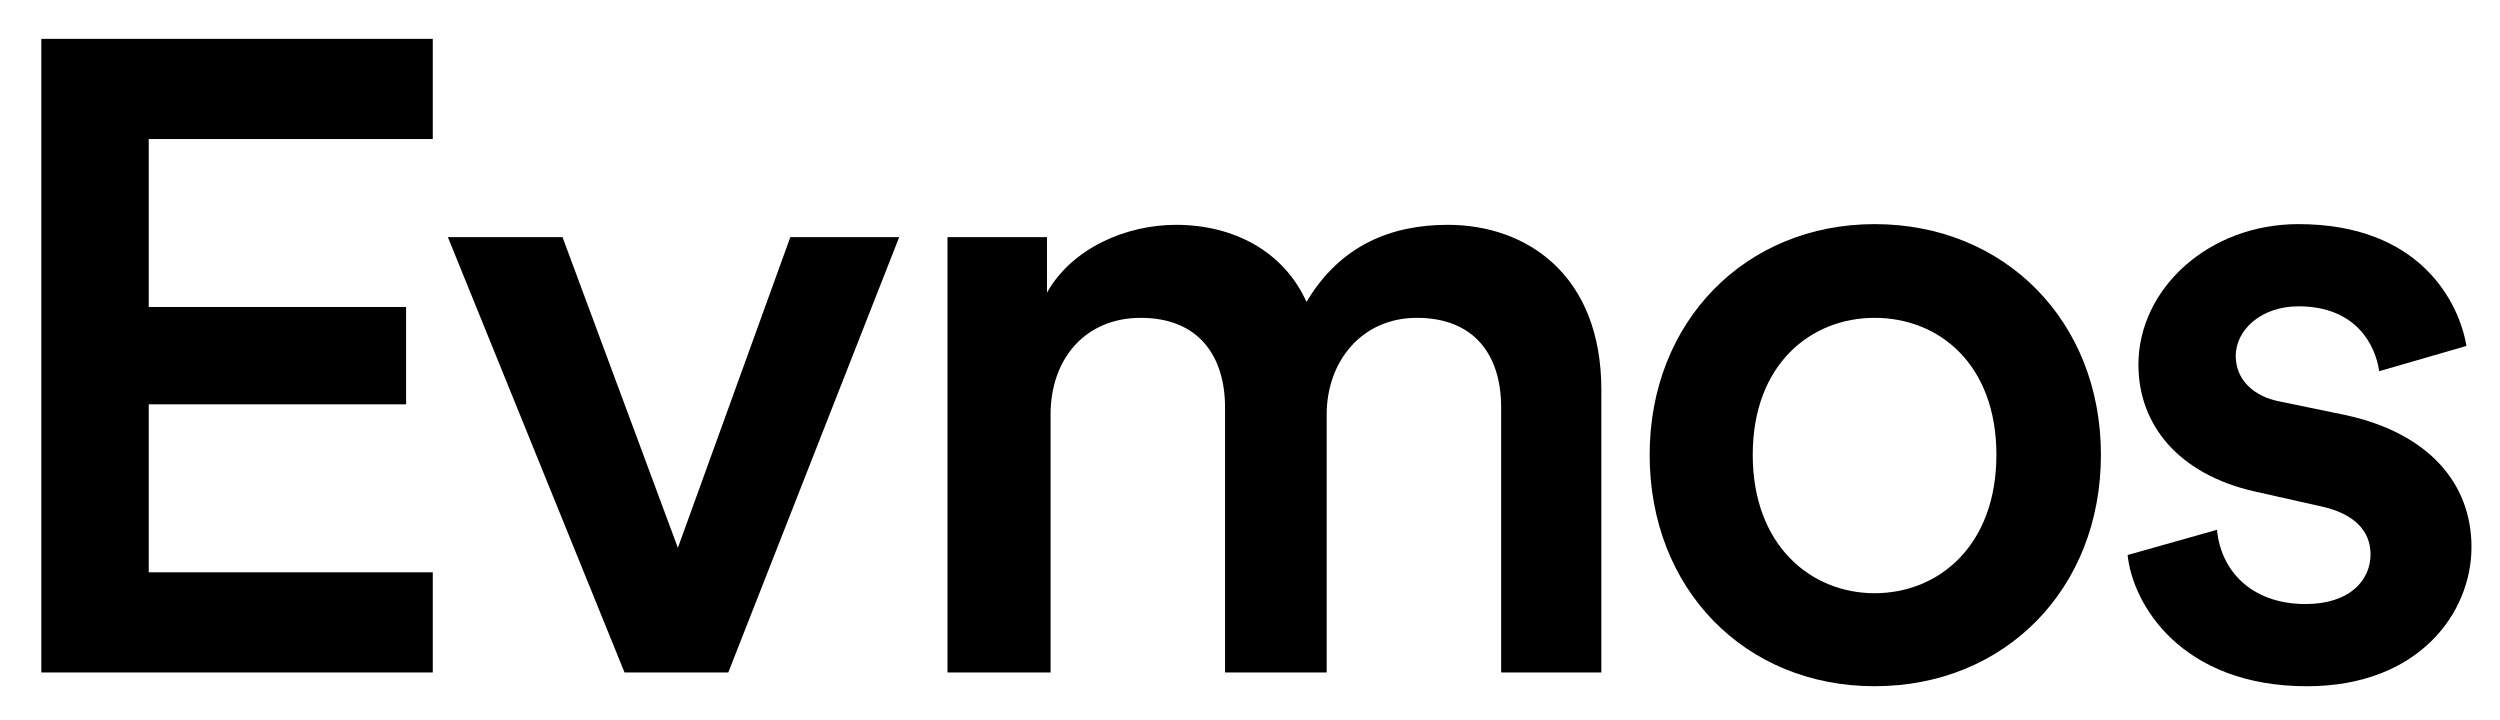
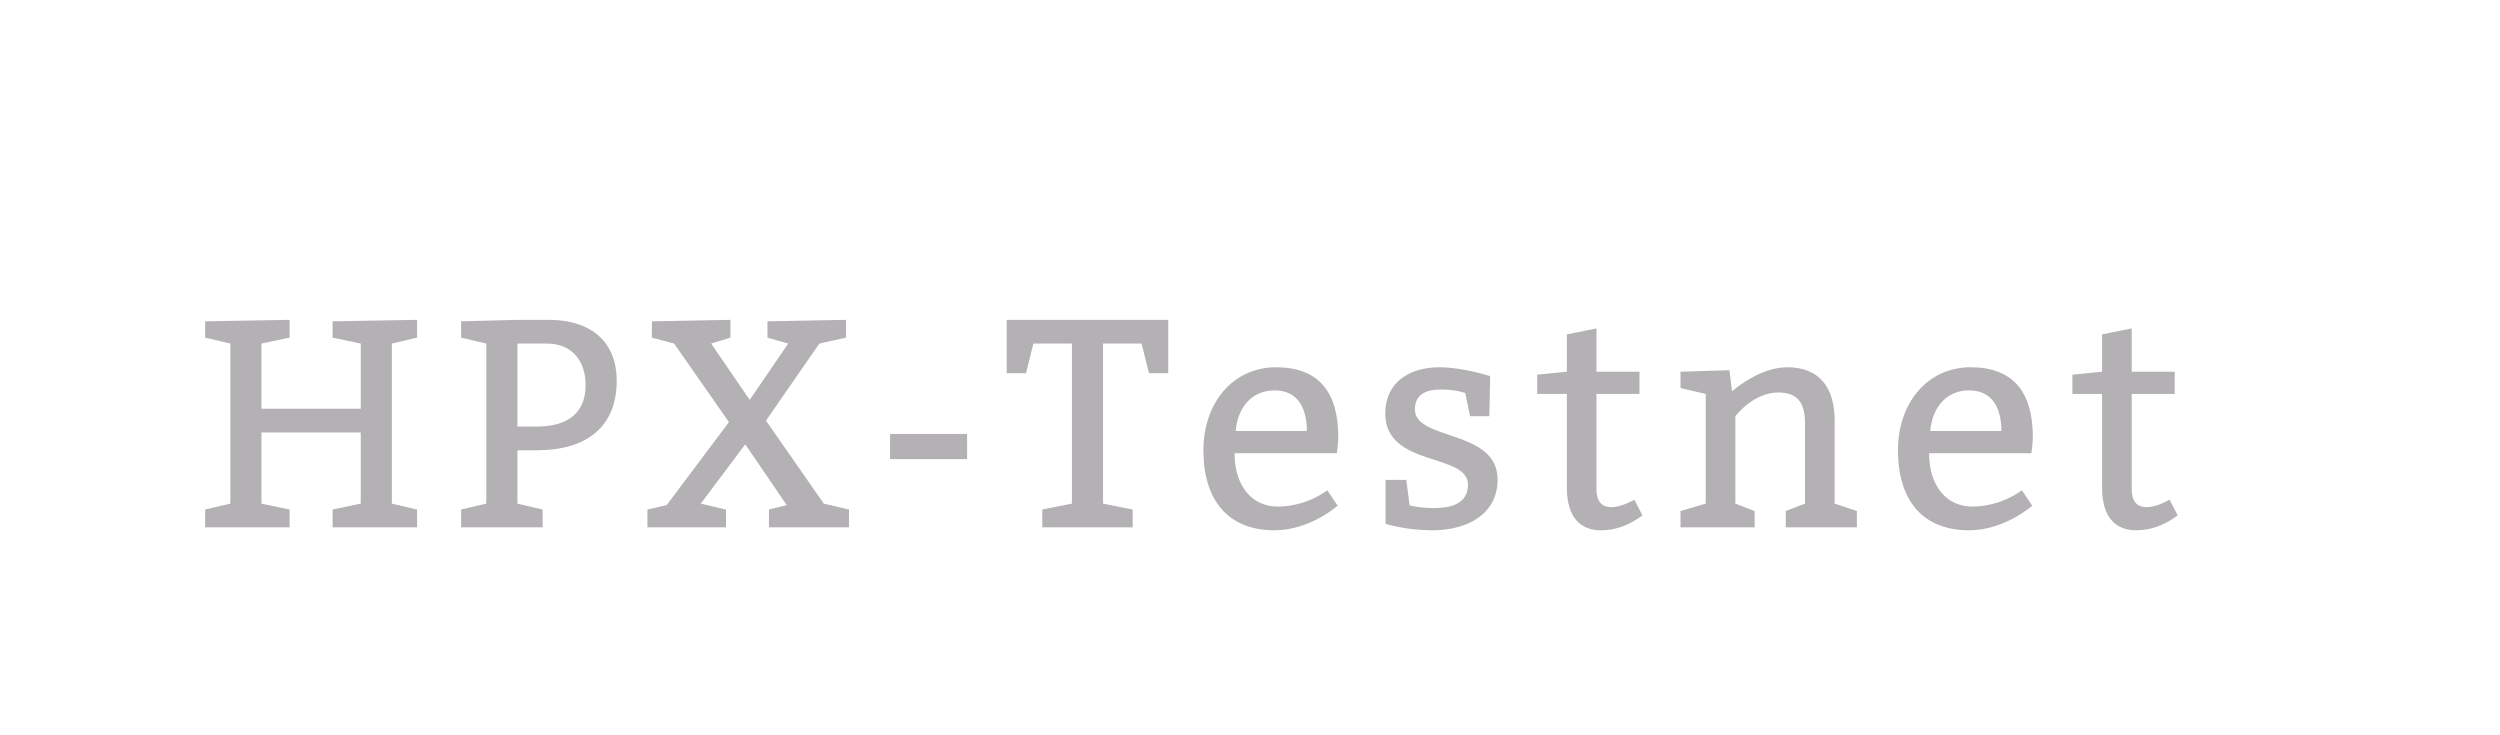
- <svg xmlns="http://www.w3.org/2000/svg" id="Layer_1" data-name="Layer 1" viewBox="0 0 1881.13 541.63">
-   <defs>
-     <style>.cls-1{fill:"current";}</style>
-   </defs>
-   <path class="cls-1" d="M31.09,506V29.23H325.64v75.4H111.92V231H305.57v73.23H111.92V430.64H325.64V506Z" />
-   <path class="cls-1" d="M548,506H469.93L337,178.41h86.25L510.07,412.2l84.62-233.79H676.6Z" />
-   <path class="cls-1" d="M712.94,506V178.41H787.8v41.76c19-33.63,59.67-51,97.1-51,42.85,0,80.82,19.53,98.18,58,25.49-42.86,64-58,106.32-58,59.12,0,115.54,37.43,115.54,124.22V506h-75.4V306.42c0-38.51-19.53-67.26-63.47-67.26-41.22,0-67.8,32.55-67.8,72.69V506H921.78V306.42c0-37.43-19-67.26-63.46-67.26-41.77,0-67.81,30.92-67.81,72.69V506Z" />
-   <path class="cls-1" d="M1580.85,342.22c0,100.9-72.14,174.13-170.33,174.13-97.64,0-169.24-73.23-169.24-174.13,0-100.35,72.15-173.58,169.24-173.58C1508.71,168.64,1580.85,241.87,1580.85,342.22Zm-78.65,0c0-67.8-42.86-103.06-91.68-103.06-47.73,0-91.67,34.72-91.67,103.06s43.94,104.15,91.67,104.15C1458.8,446.37,1502.2,410.57,1502.2,342.22Z" />
-   <path class="cls-1" d="M1668.18,398.64c2.72,29.83,25,55.87,66.72,55.87,32.55,0,48.82-17.36,48.82-37.43,0-17.36-11.93-30.92-38.51-36.34l-48.28-10.85c-58-13-87.87-50.45-87.87-95.47,0-57,52.61-105.78,120.42-105.78,91.67,0,121,59.13,126.39,91.67l-65.64,19c-2.71-19-16.81-48.82-60.75-48.82-27.67,0-47.19,17.36-47.19,37.43,0,17.36,13,30.38,33.09,34.17l49.9,10.31c61.84,13.56,94.39,51,94.39,99.27,0,49.9-40.14,104.69-123.68,104.69-94.93,0-131.27-61.84-135.07-98.73Z" />
+ <svg xmlns="http://www.w3.org/2000/svg" version="1.1" width="194" height="57" style="">
+   <path fill="#b3b1b3" d="M15.92,40.92l0-1.38l1.955-0.46l0-12.42l-1.955-0.46l0-1.265l6.555-0.115l0,1.38l-2.185,0.46l0,5.06l7.705,0l0-5.06l-2.185-0.46l0-1.265l6.555-0.115l0,1.38l-1.955,0.46l0,12.42l1.955,0.46l0,1.38l-6.555,0l0-1.38l2.185-0.46l0-5.52l-7.705,0l0,5.52l2.185,0.46l0,1.38l-6.555,0z M37.738,39.08l0-12.42l-1.955-0.46l0-1.265l4.37-0.115l2.415,0c3.45,0,5.29,1.84,5.29,4.715c0,3.565-2.3,5.405-6.21,5.405l-1.495,0l0,4.14l1.955,0.46l0,1.38l-6.325,0l0-1.38z M40.153,33.1l1.495,0c2.53,0,3.795-1.15,3.795-3.22c0-1.84-1.035-3.22-2.99-3.22l-2.3,0l0,6.44z M51.736,39.195l4.83-6.44l-4.255-6.095l-1.725-0.46l0-1.265l6.095-0.115l0,1.38l-1.495,0.46l2.99,4.37l2.99-4.37l-1.61-0.46l0-1.265l6.095-0.115l0,1.38l-2.07,0.46l-4.14,5.98l4.485,6.44l1.955,0.46l0,1.38l-6.21,0l0-1.38l1.38-0.345l-3.22-4.715l-3.45,4.6l1.955,0.46l0,1.38l-6.095,0l0-1.38z M75.048,33.675l0,1.955l-5.98,0l0-1.955l5.98,0z M80.881,40.92l0-1.38l2.3-0.46l0-12.42l-2.99,0l-0.575,2.3l-1.495,0l0-4.14l12.535,0l0,4.14l-1.495,0l-0.575-2.3l-2.99,0l0,12.42l2.3,0.46l0,1.38l-7.015,0z M103.734,35.17l-7.935,0c0,2.53,1.357,4.14,3.335,4.14c2.3,0,3.864-1.265,3.864-1.265l0.805,1.196s-2.139,1.909-4.899,1.909c-3.68,0-5.52-2.415-5.52-6.21c0-3.68,2.3-6.44,5.635-6.44s4.83,1.955,4.83,5.405c0,0.575-0.115,1.219-0.115,1.265z M95.891,33.445l5.52,0c0-1.725-0.667-3.151-2.507-3.151s-2.875,1.426-3.013,3.151z M109.13,37.24l0.253,1.978s0.69,0.207,1.932,0.207c1.38,0,2.599-0.391,2.599-1.817c0-2.484-6.417-1.334-6.417-5.52c0-2.392,1.84-3.588,4.209-3.588c1.817,0,3.933,0.69,3.933,0.69l-0.069,3.105l-1.495,0l-0.368-1.794s-0.713-0.276-1.863-0.276c-1.173,0-2.047,0.368-2.047,1.541c0,2.461,6.417,1.518,6.417,5.451c0,2.645-2.3,3.933-5.06,3.933c-2.116,0-3.634-0.506-3.634-0.506l0-3.404l1.61,0z M127.222,28.845l0,1.725l-3.335,0l0,7.383c0,1.058,0.506,1.403,1.15,1.403c0.552,0,1.196-0.253,1.794-0.575l0.621,1.219c-1.035,0.759-2.07,1.15-3.22,1.15c-1.38,0-2.645-0.759-2.645-3.335l0-7.245l-2.3,0l0-1.495l2.3-0.23l0-2.898l2.3-0.46l0,3.358l3.335,0z M134.204,28.73l0.207,1.633c0.552-0.483,2.369-1.863,4.278-1.863c2.53,0,3.68,1.61,3.68,4.14l0,6.44l1.725,0.575l0,1.265l-5.52,0l0-1.265l1.495-0.575l0-6.21c0-1.61-0.575-2.415-2.07-2.415c-1.955,0-3.335,1.84-3.335,1.84l0,6.785l1.495,0.575l0,1.265l-5.75,0l0-1.265l1.955-0.575l0-8.51l-1.955-0.46l0-1.265z M157.632,35.17l-7.935,0c0,2.53,1.357,4.14,3.335,4.14c2.3,0,3.864-1.265,3.864-1.265l0.805,1.196s-2.139,1.909-4.899,1.909c-3.68,0-5.52-2.415-5.52-6.21c0-3.68,2.3-6.44,5.635-6.44s4.83,1.955,4.83,5.405c0,0.575-0.115,1.219-0.115,1.265z M149.789,33.445l5.52,0c0-1.725-0.667-3.151-2.507-3.151s-2.875,1.426-3.013,3.151z M168.755,28.845l0,1.725l-3.335,0l0,7.383c0,1.058,0.506,1.403,1.15,1.403c0.552,0,1.196-0.253,1.794-0.575l0.621,1.219c-1.035,0.759-2.07,1.15-3.22,1.15c-1.38,0-2.645-0.759-2.645-3.335l0-7.245l-2.3,0l0-1.495l2.3-0.23l0-2.898l2.3-0.46l0,3.358l3.335,0z" />
+   <path fill="#" d="" />
</svg>
